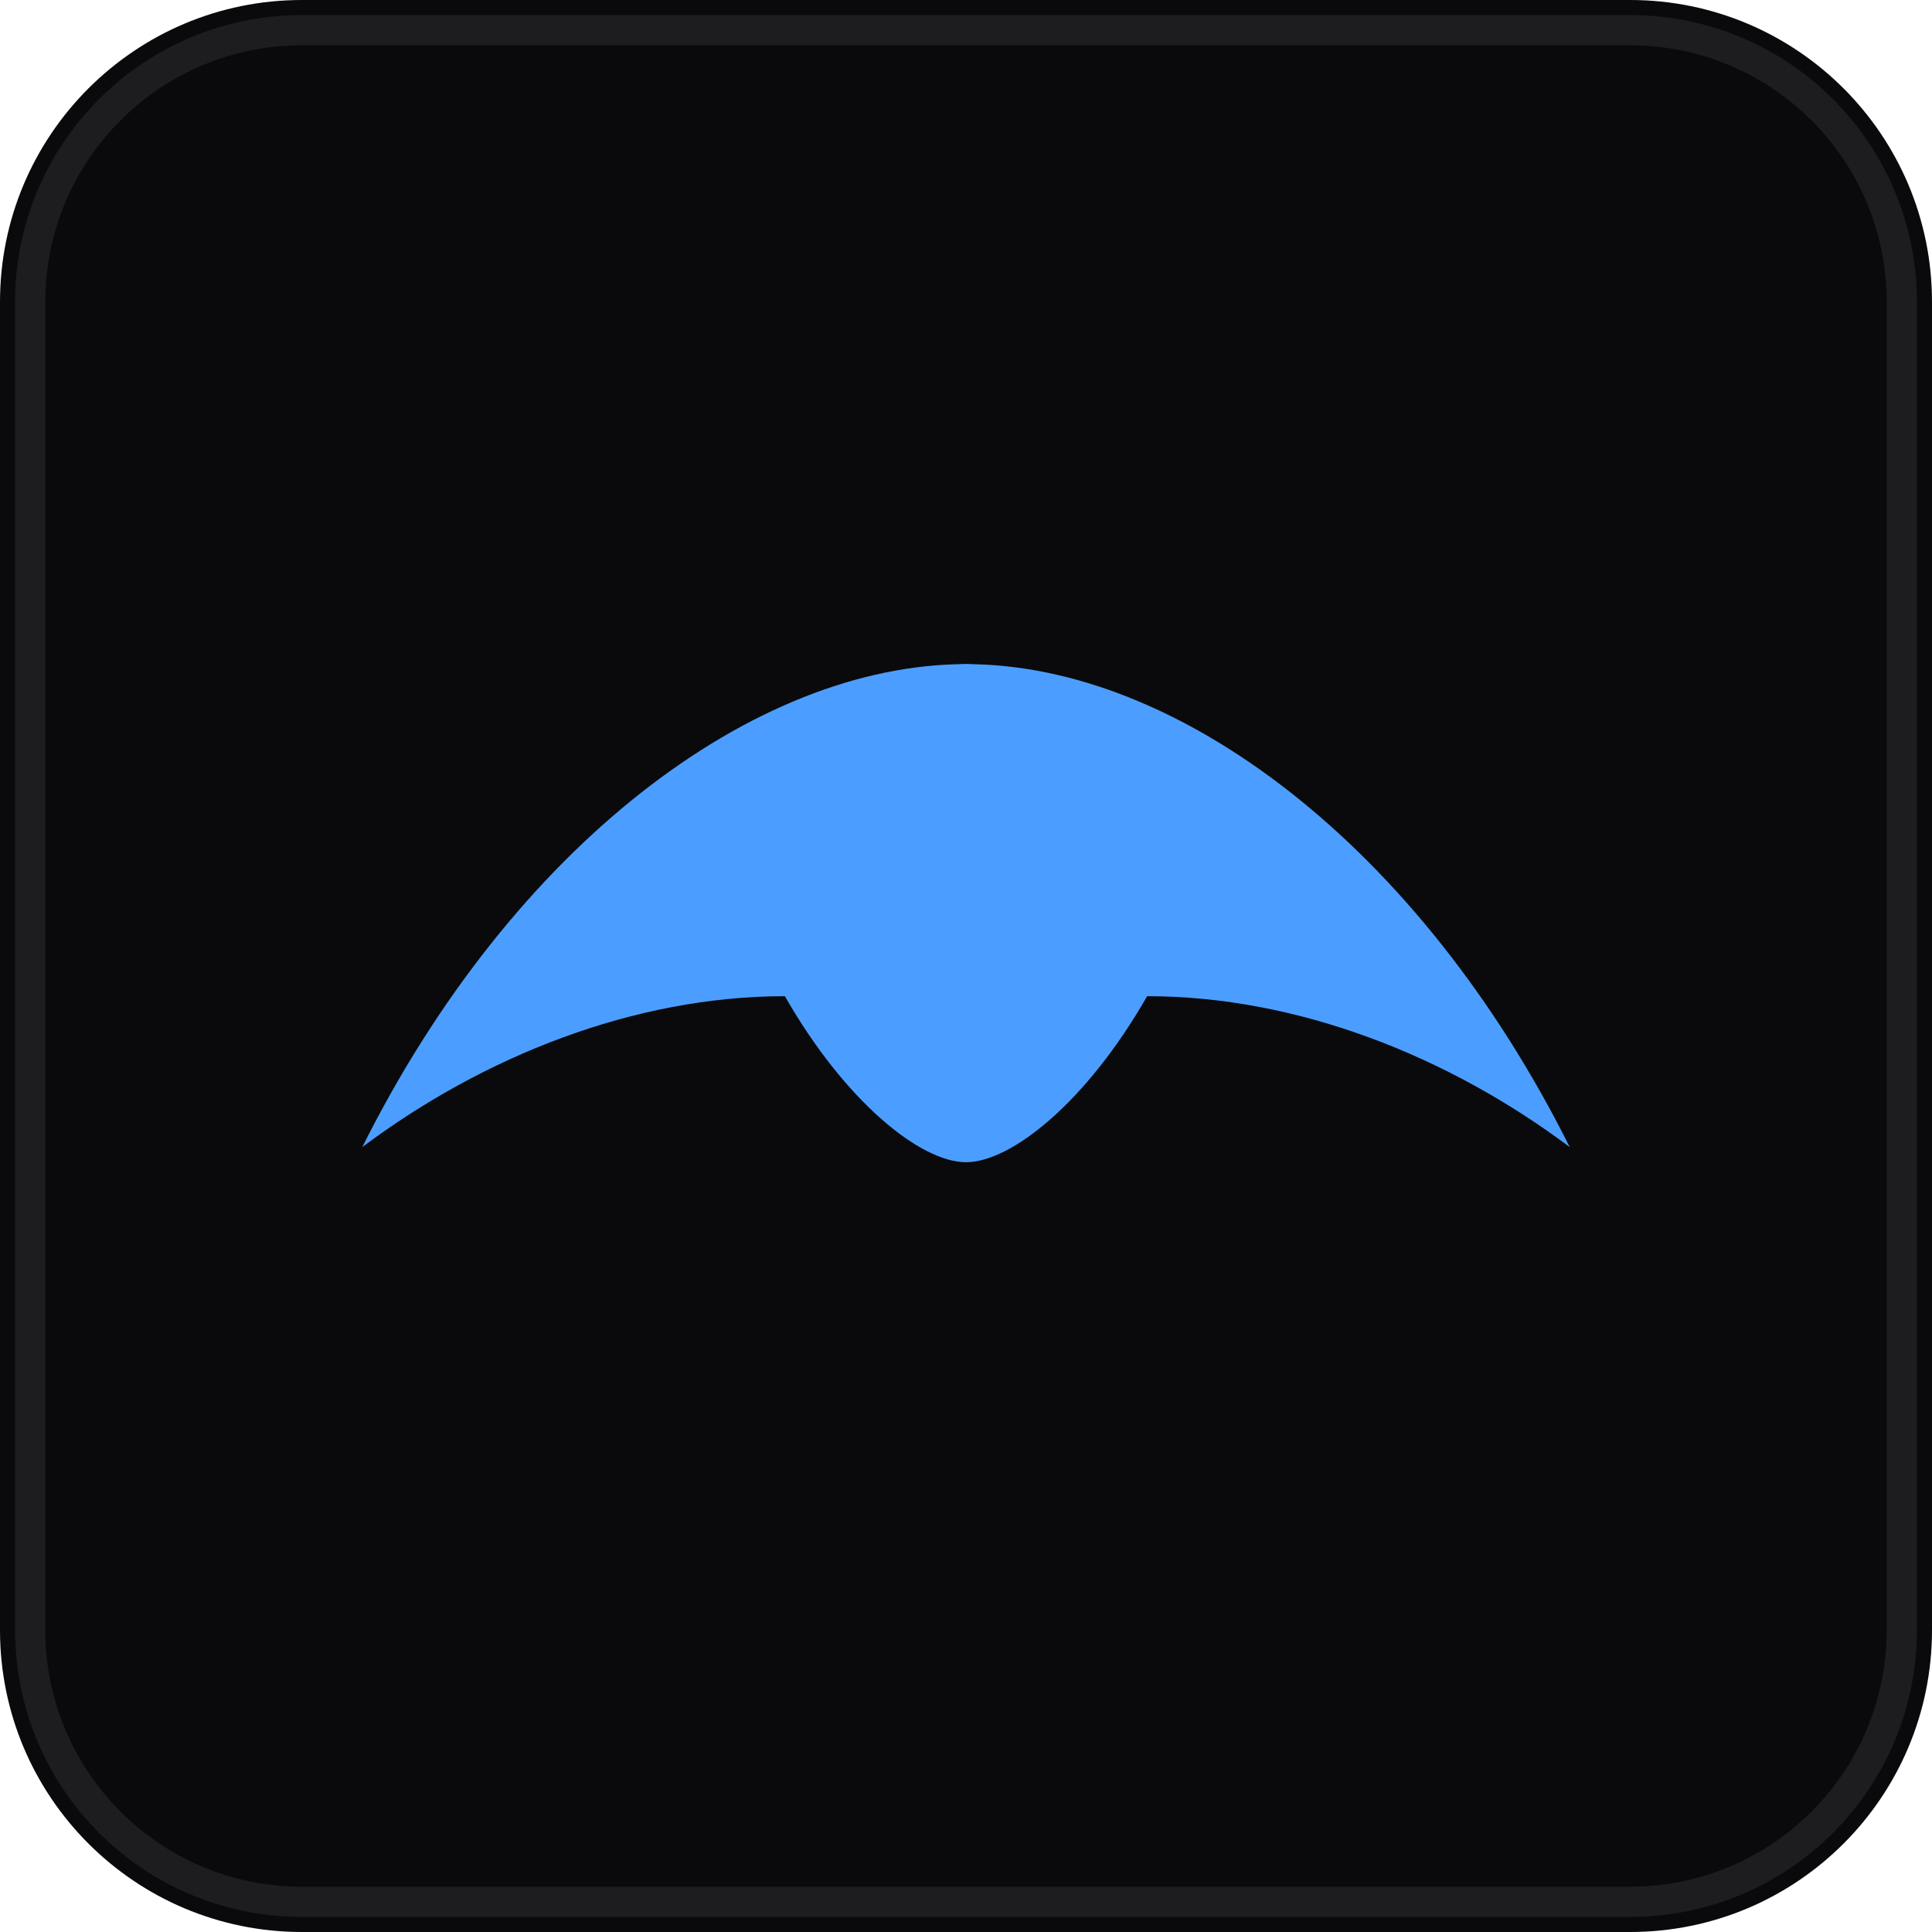
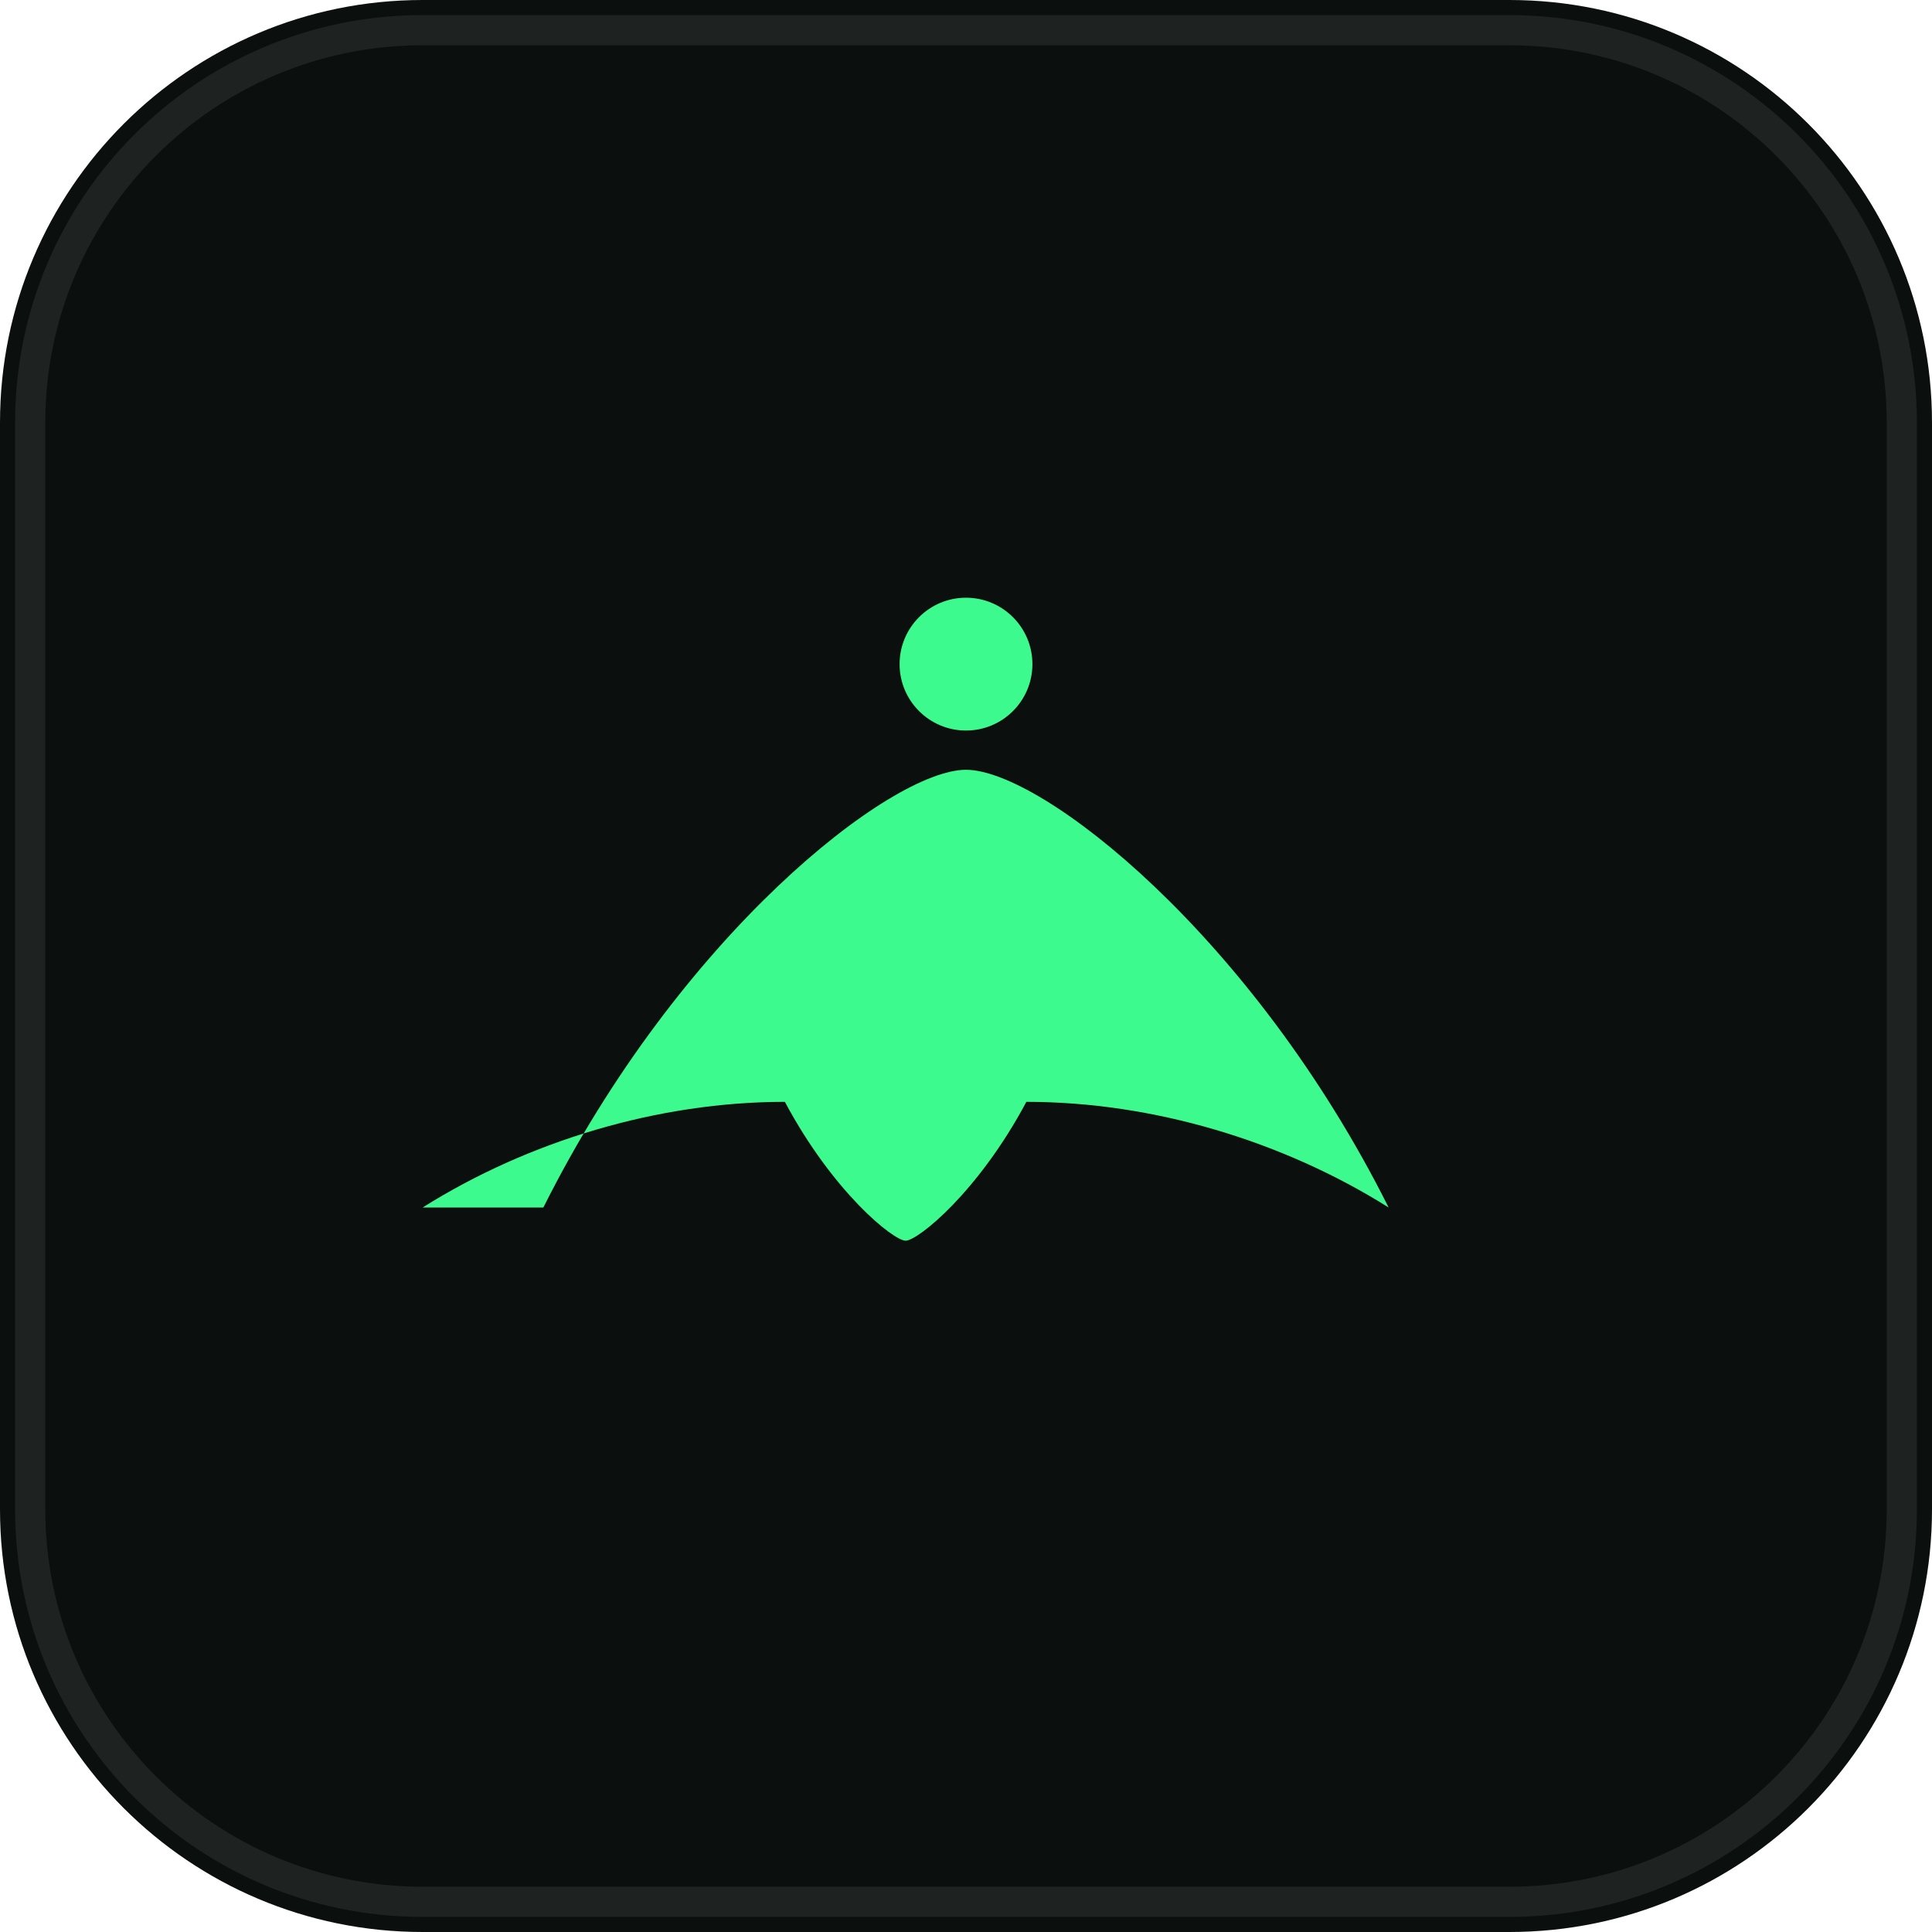
<svg xmlns="http://www.w3.org/2000/svg" viewBox="0 0 64 64" fill="none">
-   <rect width="64" height="64" rx="10" fill="#0A0A0C" />
-   <rect x="1" y="1" width="62" height="62" rx="9" stroke="rgba(255,255,255,0.08)" stroke-width="1" />
-   <path d="M12 38c5-10 13-16 20-16s15 6 20 16c-4-3-9-5-14-5-2 3.5-4.5 5.5-6 5.5s-4-2-6-5.5c-5 0-10 2-14 5z" fill="#4B9EFF" />
-   <circle cx="32" cy="24" r="2" fill="#4B9EFF" opacity="0.9" />
+   <rect width="64" height="64" rx="14" fill="#0B0F0D" />
+   <rect x="1" y="1" width="62" height="62" rx="13" stroke="rgba(255,255,255,0.08)" stroke-width="1" />
+   <path d="M18 40c4.5-9 11.5-14.5 14-14.5S41.5 31 46 40c-3.5-2.2-7.8-3.5-12-3.5-1.6 3-3.6 4.6-4 4.6s-2.4-1.6-4-4.6c-4.2 0-8.5 1.3-12 3.5z" fill="#3DFA8E" />
+   <circle cx="32" cy="22" r="2.2" fill="#3DFA8E" />
</svg>
